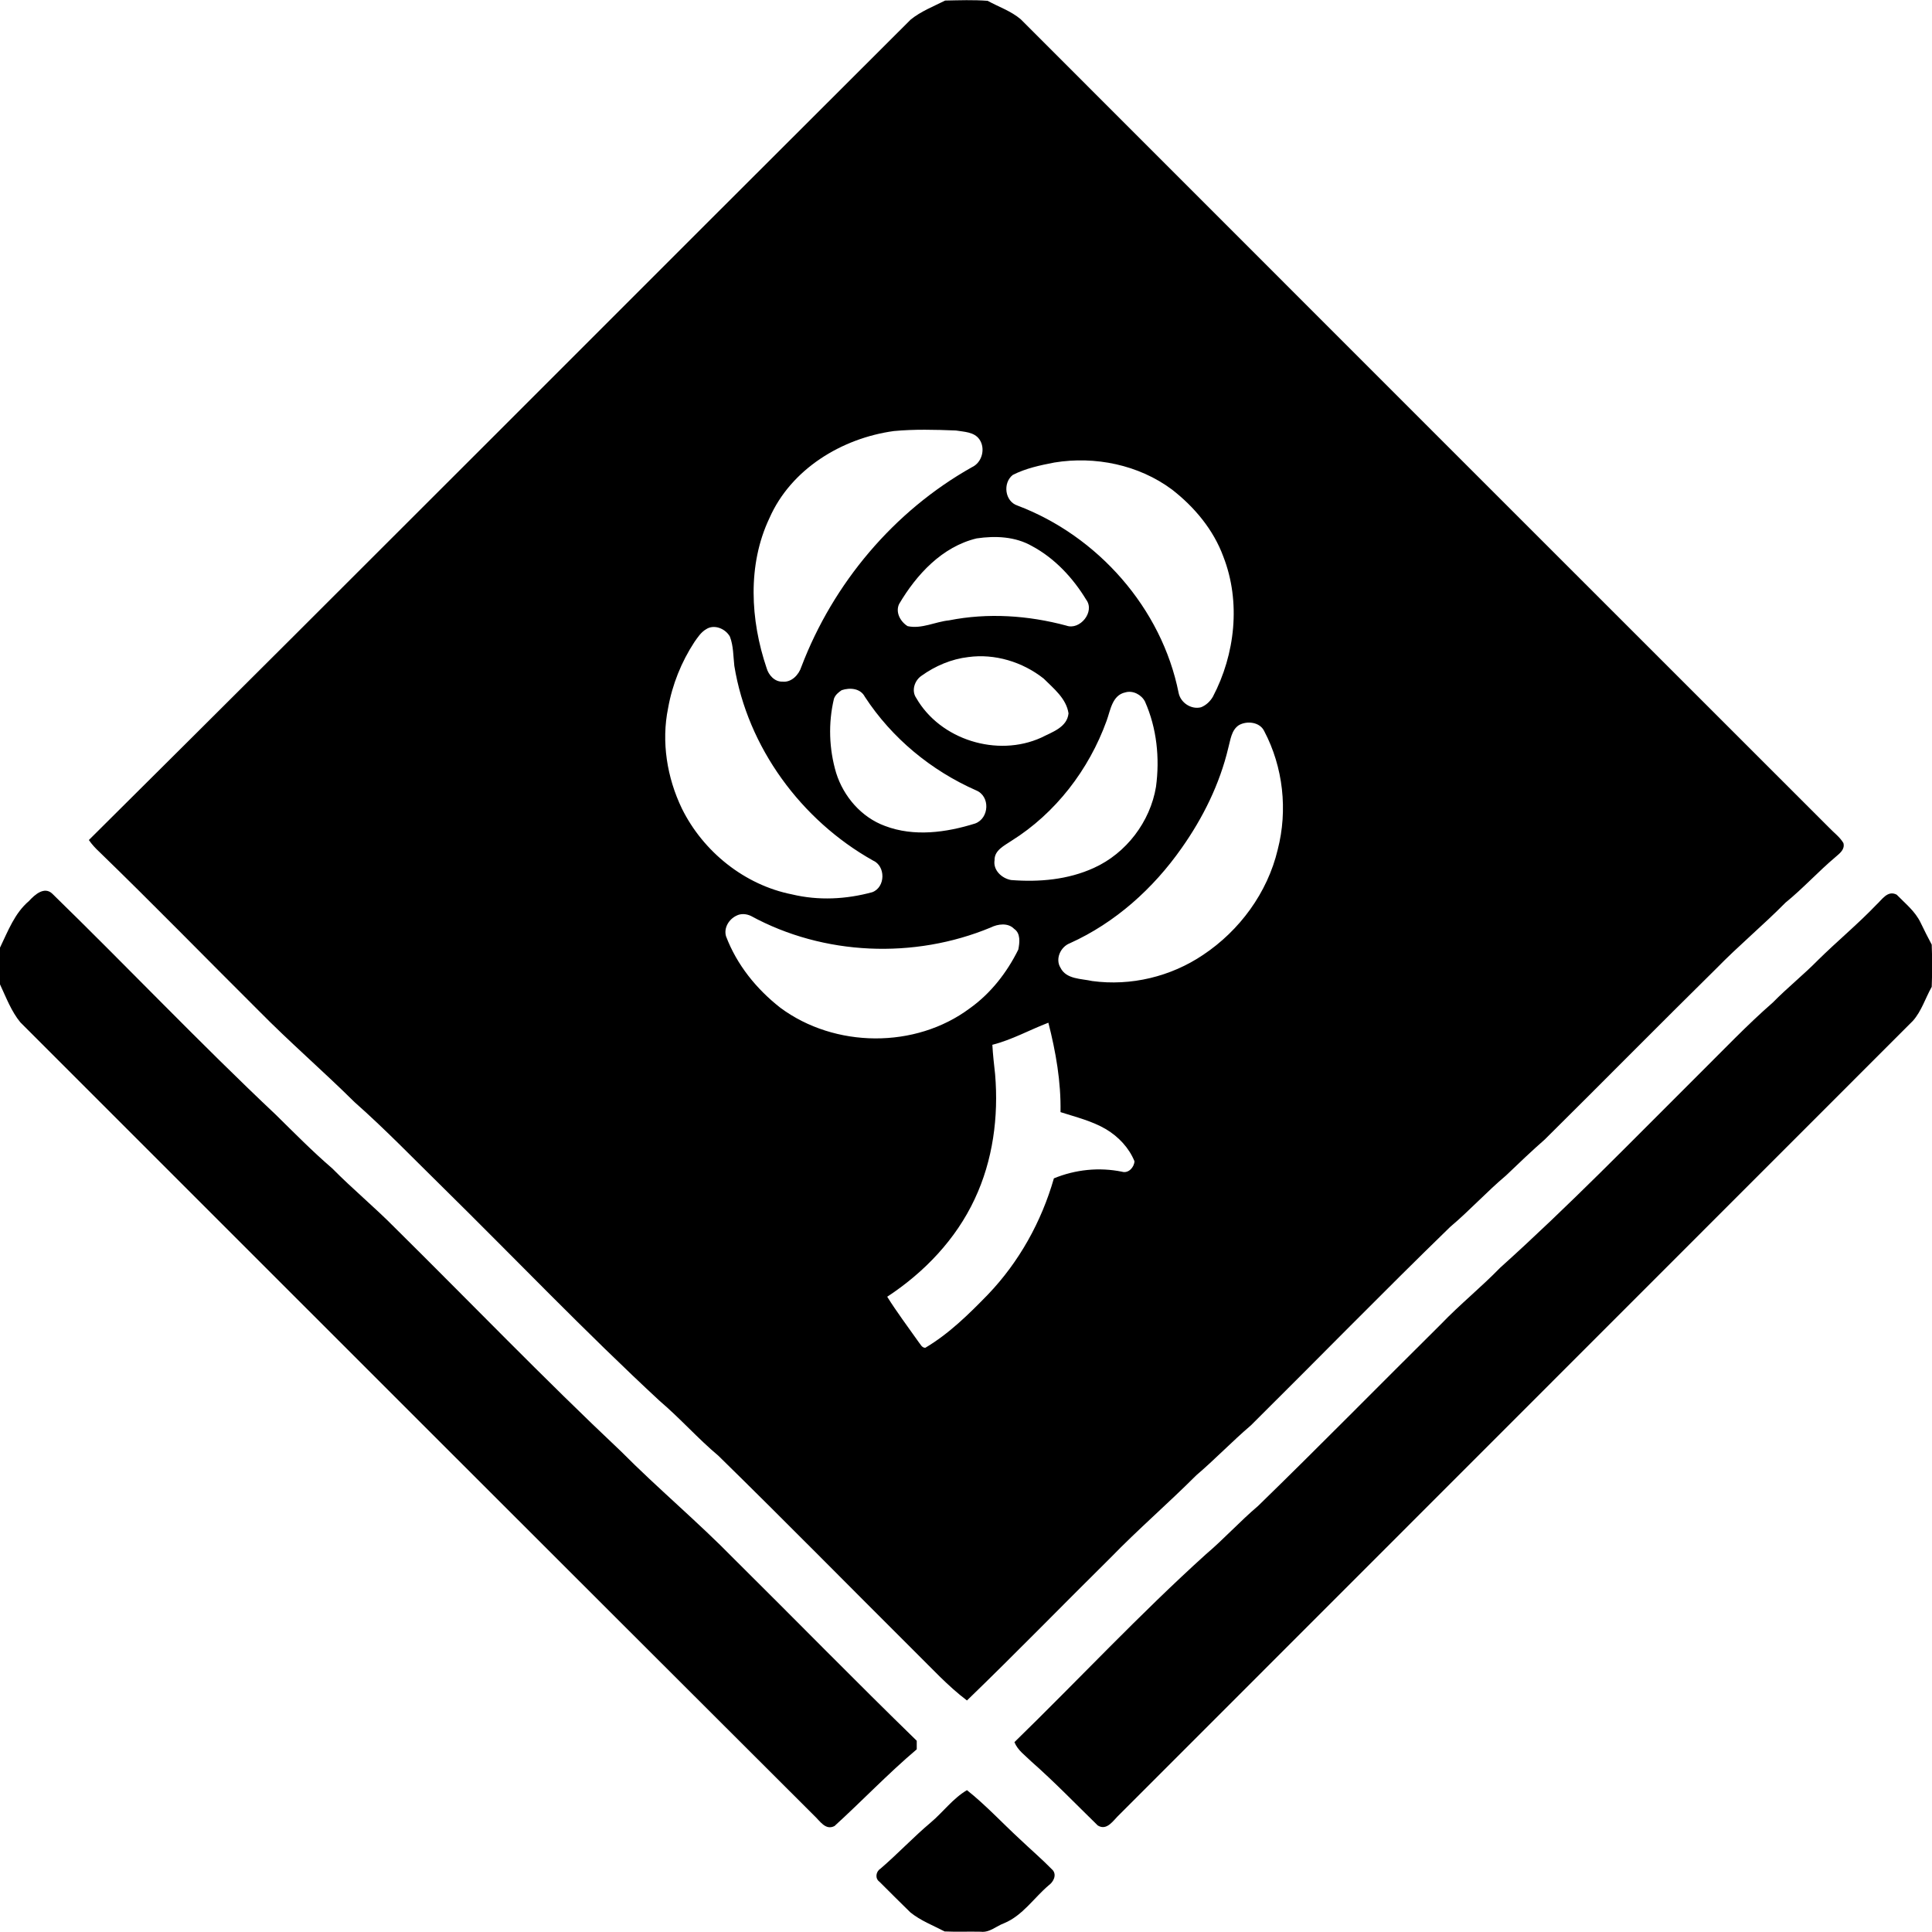
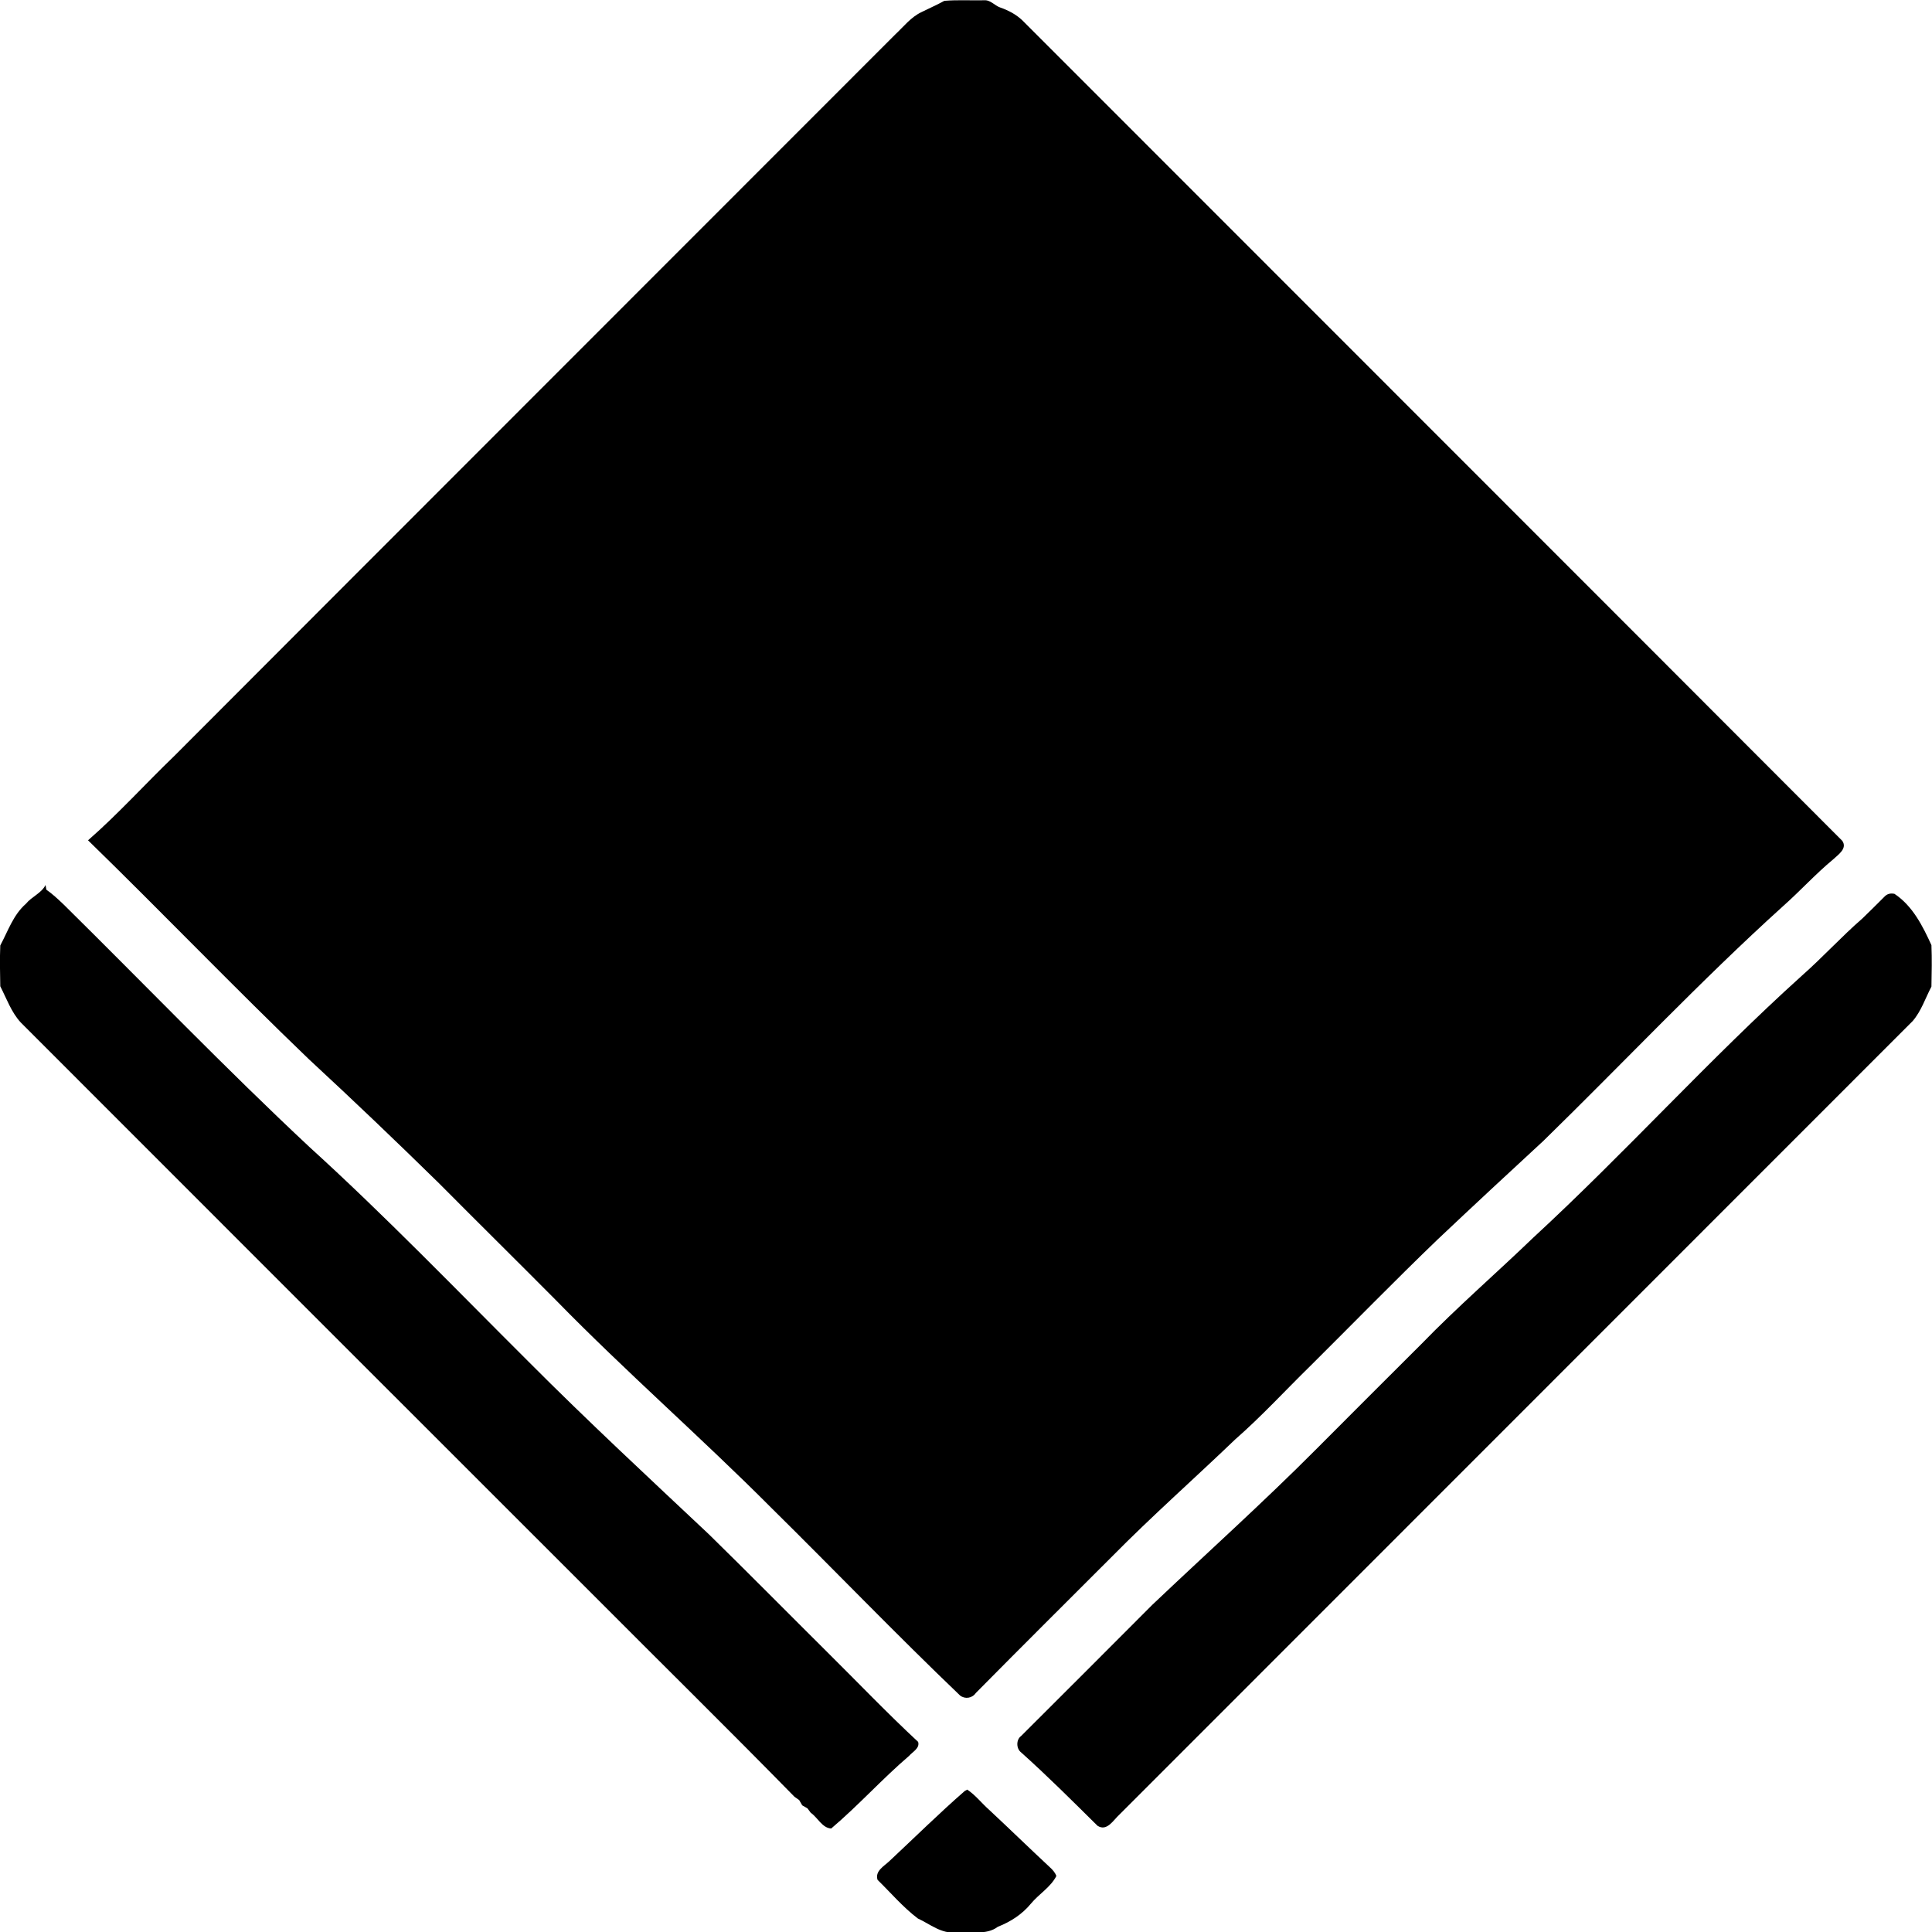
<svg xmlns="http://www.w3.org/2000/svg" version="1.1" id="Слой_1" x="0px" y="0px" viewBox="0 0 700 700.1" style="enable-background:new 0 0 700 700.1;" xml:space="preserve" fill="currentColor">
  <g id="_x23_ffffffff">
</g>
  <g id="_x23_000000ff">
-     <path d="M330,7.1c3.7-3,8.3-4.8,12.5-6.9c5.1-0.1,10.3-0.3,15.4,0.1c4,2.2,8.5,3.7,12,6.7c97.7,97.7,195.3,195.4,293,293   c1.7,1.8,3.8,3.3,5.1,5.5c0.6,2.3-1.3,3.7-2.8,5c-6.3,5.3-11.8,11.4-18.2,16.6c-8.1,8.2-17,15.6-25.1,23.9   c-20.8,20.5-41.3,41.3-62.1,61.9c-4.8,4.2-9.5,8.7-14.1,13.1c-7,5.9-13.2,12.7-20.2,18.6c-24.4,23.7-48.1,48-72.2,71.9   c-6.8,5.8-13,12.3-19.8,18.1c-10.2,10.2-21.1,19.6-31.1,29.9c-17.4,17.2-34.4,34.7-52,51.7c-6.9-5.2-12.8-11.7-19-17.8   c-23.7-23.6-47.2-47.5-71.1-70.9c-7.4-6.2-13.8-13.5-21.2-19.8c-27-25-52.4-51.6-78.6-77.4c-10.6-10.4-20.9-21.1-32-30.9   c-11.4-11.3-23.6-21.8-34.9-33.3c-19.2-19.1-38.1-38.5-57.6-57.4c-1.4-1.3-2.7-2.7-3.8-4.3C131.7,205.6,230.7,106.1,330,7.1    M323.9,156.2c-18.9,2.6-37.3,13.8-45.1,31.6c-8,16.9-6.9,36.9-1,54.3c0.7,2.5,2.9,5,5.7,4.9c3.3,0.4,6-2.5,6.9-5.4   c11.5-30.2,33.5-56.4,61.8-72.3c3.7-1.7,5-6.8,2.7-10.1c-1.9-2.7-5.5-2.7-8.5-3.2C338.9,155.7,331.3,155.5,323.9,156.2    M382.1,167.6c-5.2,1-10.4,2.1-15.1,4.5c-3.7,2.9-2.9,9.6,1.7,11.1c29.1,11,52.3,37.2,58.4,67.9c0.7,3.5,4.5,6.1,8.1,5.2   c1.8-0.7,3.3-2.1,4.3-3.8c8.1-15.4,10.2-34.4,3.8-50.8c-3.6-9.8-10.5-18-18.6-24.3C412.6,168.4,396.8,165.2,382.1,167.6    M353.9,195.1c-12.5,3-21.8,13.1-28.1,23.8c-1.4,3,0.5,6.4,3.1,8c5.1,1.1,10-1.6,15-2.1c14.1-2.8,28.7-1.8,42.5,1.9   c4.9,1.8,10.5-5,7.2-9.4c-4.8-7.9-11.4-15-19.6-19.4C367.9,194.4,360.7,194.1,353.9,195.1 M255.9,228c-1.9,1.1-3.1,3-4.3,4.7   c-4.7,7.2-8,15.4-9.5,23.9c-2.5,12.2-0.4,25.2,5,36.4c7.7,15.6,22.7,27.7,39.9,31.1c9.6,2.3,19.6,1.8,29.1-0.8   c4.8-1.8,4.9-9.5,0.2-11.5c-26-14.6-45.4-41-50.2-70.5c-0.4-3.5-0.3-7.2-1.6-10.6C262.9,227.8,258.8,226.1,255.9,228 M350.9,238.1   c-6.1,0.7-12,3.2-17,6.8c-2.5,1.7-3.7,5.4-1.9,8c8.7,15.2,29.4,21.6,45.3,14.4c3.9-2,9.4-3.7,9.9-8.8c-0.8-5.4-5.4-9-9-12.6   C370.5,239.8,360.4,236.8,350.9,238.1 M305,250.1c-1.2,0.8-2.3,1.7-2.8,3.1c-2.1,8.8-1.8,18.2,0.8,26.9c2.7,8.6,9.2,16.1,17.7,19.2   c10.5,4,22.2,2.4,32.7-0.9c5.1-1.9,5.5-9.9,0.3-12c-16.3-7.2-30.5-18.9-40.3-33.9C311.8,249.4,308,249.1,305,250.1 M407.8,250.9   c-4.8,1-5.4,6.5-6.8,10.3c-6.4,17.7-18.5,33.5-34.5,43.5c-2.5,1.7-6.2,3.4-6.1,7c-0.6,3.6,2.6,6.6,6,7.2c10.1,0.8,20.6-0.1,30-4.4   c11.7-5.3,20.4-16.7,22.5-29.4c1.4-10.4,0.3-21.2-4-30.9C413.6,251.7,410.5,250.1,407.8,250.9 M448.9,262.8c-2.7,1.8-3,5.3-3.8,8.2   c-3.1,13.1-9.2,25.4-16.9,36.3c-10.3,14.7-24.1,27.1-40.5,34.5c-3.4,1.3-5.4,5.7-3.4,8.9c2.1,4.2,7.5,3.9,11.5,4.8   c14,1.9,28.5-1.6,40.2-9.5c13.2-8.8,23.3-22.5,27-38.1c3.7-14.3,2-29.9-4.9-43C456.5,261.6,451.8,261.1,448.9,262.8 M266.9,331.8   c-2.8,1.3-4.7,4.5-3.8,7.5c3.9,10.3,11,19.1,19.7,25.9c19.7,14.6,48.9,14.9,68.6,0.2c7.6-5.4,13.5-13,17.6-21.3   c0.5-2.5,0.9-5.9-1.5-7.5c-2.2-2.3-5.9-1.8-8.5-0.5c-27.7,11.5-60.5,10.2-86.9-4.2C270.4,331.1,268.4,331,266.9,331.8 M359.6,378.6   c0.2,3.6,0.6,7.1,1,10.7c1.3,15.4-0.8,31.2-7.4,45.2c-6.8,14.6-18.3,26.6-31.7,35.4c3.5,5.6,7.5,10.9,11.3,16.3   c0.7,0.8,1.2,2.2,2.5,2.2c8.6-5.1,15.8-12.2,22.7-19.3c11.3-11.8,19.4-26.4,23.9-42.1c7.8-3.2,16.4-4.1,24.7-2.4   c2.3,0.7,4.4-1.6,4.5-3.8c-2-4.9-5.8-8.9-10.3-11.6c-5.1-3-10.9-4.4-16.5-6.2c0.2-11-1.7-21.8-4.4-32.4   C373.1,373.2,366.7,376.8,359.6,378.6z" />
-     <path d="M10.5,326.5c2-2.2,5.5-5.4,8.4-2.7c27.2,26.5,53.4,54.1,81.1,80.2c6.7,6.6,13.3,13.3,20.4,19.4   c7.3,7.4,15.4,14.1,22.7,21.5c27.3,27,54,54.7,81.9,81c13.3,13.4,27.8,25.5,41,39c22.1,21.9,43.9,44.2,66.2,65.9c0,1,0,2,0,3.1   c-10.4,8.8-19.8,18.7-29.8,27.8c-3.3,1.7-5.3-1.9-7.4-3.8C199.1,562.2,103.2,466.3,7.4,370.5c-3.3-4-5.2-9.1-7.4-13.8   c-0.1-4.4-0.1-8.9,0-13.3C2.9,337.4,5.3,330.9,10.5,326.5z" />
-     <path d="M679.9,327.9c2.1-1.9,4.1-5.4,7.4-3.7c3.1,3.2,6.7,6,8.7,10.2c1.3,2.7,2.6,5.3,4,7.9c0.2,5.1,0.2,10.2,0,15.3   c-2.3,4.1-3.7,8.8-6.8,12.3c-95.8,95.9-191.7,191.7-287.5,287.6c-2.2,2-4.5,6.1-7.9,4c-8-7.8-15.7-15.8-24.1-23.2   c-2.2-2.2-4.9-4-6.1-7c23.2-22.6,45.3-46.3,69.3-68c6.6-5.6,12.4-12,19-17.6c22.3-21.7,44.1-43.9,66.2-65.8   c6.9-7.2,14.6-13.4,21.5-20.5c24.9-22.4,48.2-46.4,71.9-70c8.9-8.8,17.5-17.9,26.9-26.1c5.3-5.4,11.2-10.1,16.5-15.5   C665.7,341.1,673.2,334.9,679.9,327.9z" />
-     <path d="M337.3,660.4c4.5-3.8,8-8.7,13.1-11.7c6.8,5.4,12.7,11.8,19.1,17.7c4,3.8,8.2,7.4,12,11.3c1.5,1.8,0.2,4.3-1.5,5.5   c-5.4,4.6-9.4,10.9-16.1,13.7c-2.8,1-5.3,3.5-8.5,3.1c-4.4-0.1-8.7,0.1-13.1-0.1c-4.2-2.2-8.7-3.9-12.4-6.9   c-3.8-3.7-7.5-7.4-11.2-11.1c-1.7-1.2-1.3-3.7,0.3-4.7C325.3,671.8,331,665.7,337.3,660.4z" />
+     <path d="M333.9,4.4c2.8-1.4,5.6-2.6,8.3-4.1c4.8-0.4,9.6-0.1,14.4-0.2c2.3-0.2,3.8,1.9,5.8,2.6c2.9,1,5.8,2.5,8.1,4.7   c99,99.1,198.1,198.1,297.1,297.3c1.9,2.8-1.5,5-3.3,6.7c-6.4,5.3-11.9,11.4-18.1,16.9c-30.1,27.2-57.9,56.8-86.9,85.1   c-12.8,11.8-25.6,23.7-38.3,35.7c-15.6,15-30.8,30.6-46.1,45.8c-9.1,8.9-17.7,18.3-27.3,26.7c-14.8,14.2-30.2,27.8-44.6,42.4   c-16.5,16.5-33,32.9-49.4,49.5c-1.3,1.9-3.9,2.3-5.7,0.9c-23.2-22.2-45.5-45.4-68.4-68c-25.5-25.6-52.7-49.3-77.9-75.1   c-14.1-14.2-28.4-28.3-42.5-42.5c-15.5-15.2-31.2-30.2-47.1-44.9c-27.1-26-53.2-53.2-80.1-79.4c10.9-9.5,20.7-20.4,31.2-30.5   c87.1-87.3,174.3-174.4,261.4-261.6C327.5,9.6,330.1,6.2,333.9,4.4z" />
+     <path d="M9.4,327.5c2.1-2.6,5.6-3.8,7.1-6.8c0.1,0.4,0.2,1.3,0.3,1.7c2.3,1.6,4.3,3.5,6.3,5.4c29.7,29.3,58.6,59.4,89.1,87.9   c27.4,24.9,53.1,51.6,79.3,77.7c21.3,21.4,43.4,41.9,65.4,62.6c14.5,14.2,28.7,28.6,43.1,42.9c10.9,10.8,21.5,21.9,32.7,32.3   c0.7,2.3-2,3.6-3.3,5.1c-9.8,8.4-18.4,18-28.2,26.3c-3.3-0.2-4.9-4-7.4-5.7c-0.3-0.4-0.9-1.2-1.2-1.6c-0.5-0.3-1.4-0.8-1.9-1.1   c-0.3-0.5-0.8-1.4-1.1-1.9c-0.4-0.3-1.3-0.9-1.7-1.2c-24.1-24.6-48.7-48.8-73-73.2C145.8,508.8,76.6,439.7,7.5,370.5   c-3.4-3.7-5.1-8.6-7.4-13.1c-0.1-4.9-0.2-9.9,0-14.8C2.9,337.4,4.8,331.5,9.4,327.5z" />
+     <path d="M683,324.8c0.9-0.9,2.1-1.2,3.5-0.9c6.6,4.4,10.2,11.6,13.4,18.6c0.2,5,0.1,10,0,15c-2.2,4.2-3.7,8.9-6.8,12.5   c-95.8,95.9-191.7,191.7-287.5,287.6c-2.2,2-4.5,6.2-7.9,4c-9.1-9-18.2-18.1-27.7-26.6c-1.8-1.4-1.8-4.6,0-5.9   c15.9-15.8,31.7-31.7,47.6-47.6c19.8-18.8,40.2-37.1,59.5-56.5c12.6-12.7,25.3-25.3,38-38c13-13.4,27.1-25.6,40.6-38.6   c33.3-30.7,63.6-64.5,97.2-94.8c7.6-6.7,14.4-14.2,22-20.8C677.6,330.2,680.3,327.5,683,324.8z" />
+     <path d="M349.6,649c0.2-0.1,0.7-0.4,0.9-0.5c3,2,5.2,4.9,7.8,7.2c7.4,6.9,14.7,14,22.1,20.9c1,0.9,1.9,1.9,2.4,3.2   c-2.1,4.1-6.3,6.5-9.2,10c-3.2,3.9-7.4,6.6-12,8.4c-4.4,3.3-10.1,1.5-15.2,2c-5.2,0.7-9.4-3-13.8-5c-5.4-4.1-9.8-9.3-14.6-14   c-1-3.2,2.3-4.9,4.3-6.8C331.4,665.9,340.3,657.1,349.6,649z" />
  </g>
</svg>
